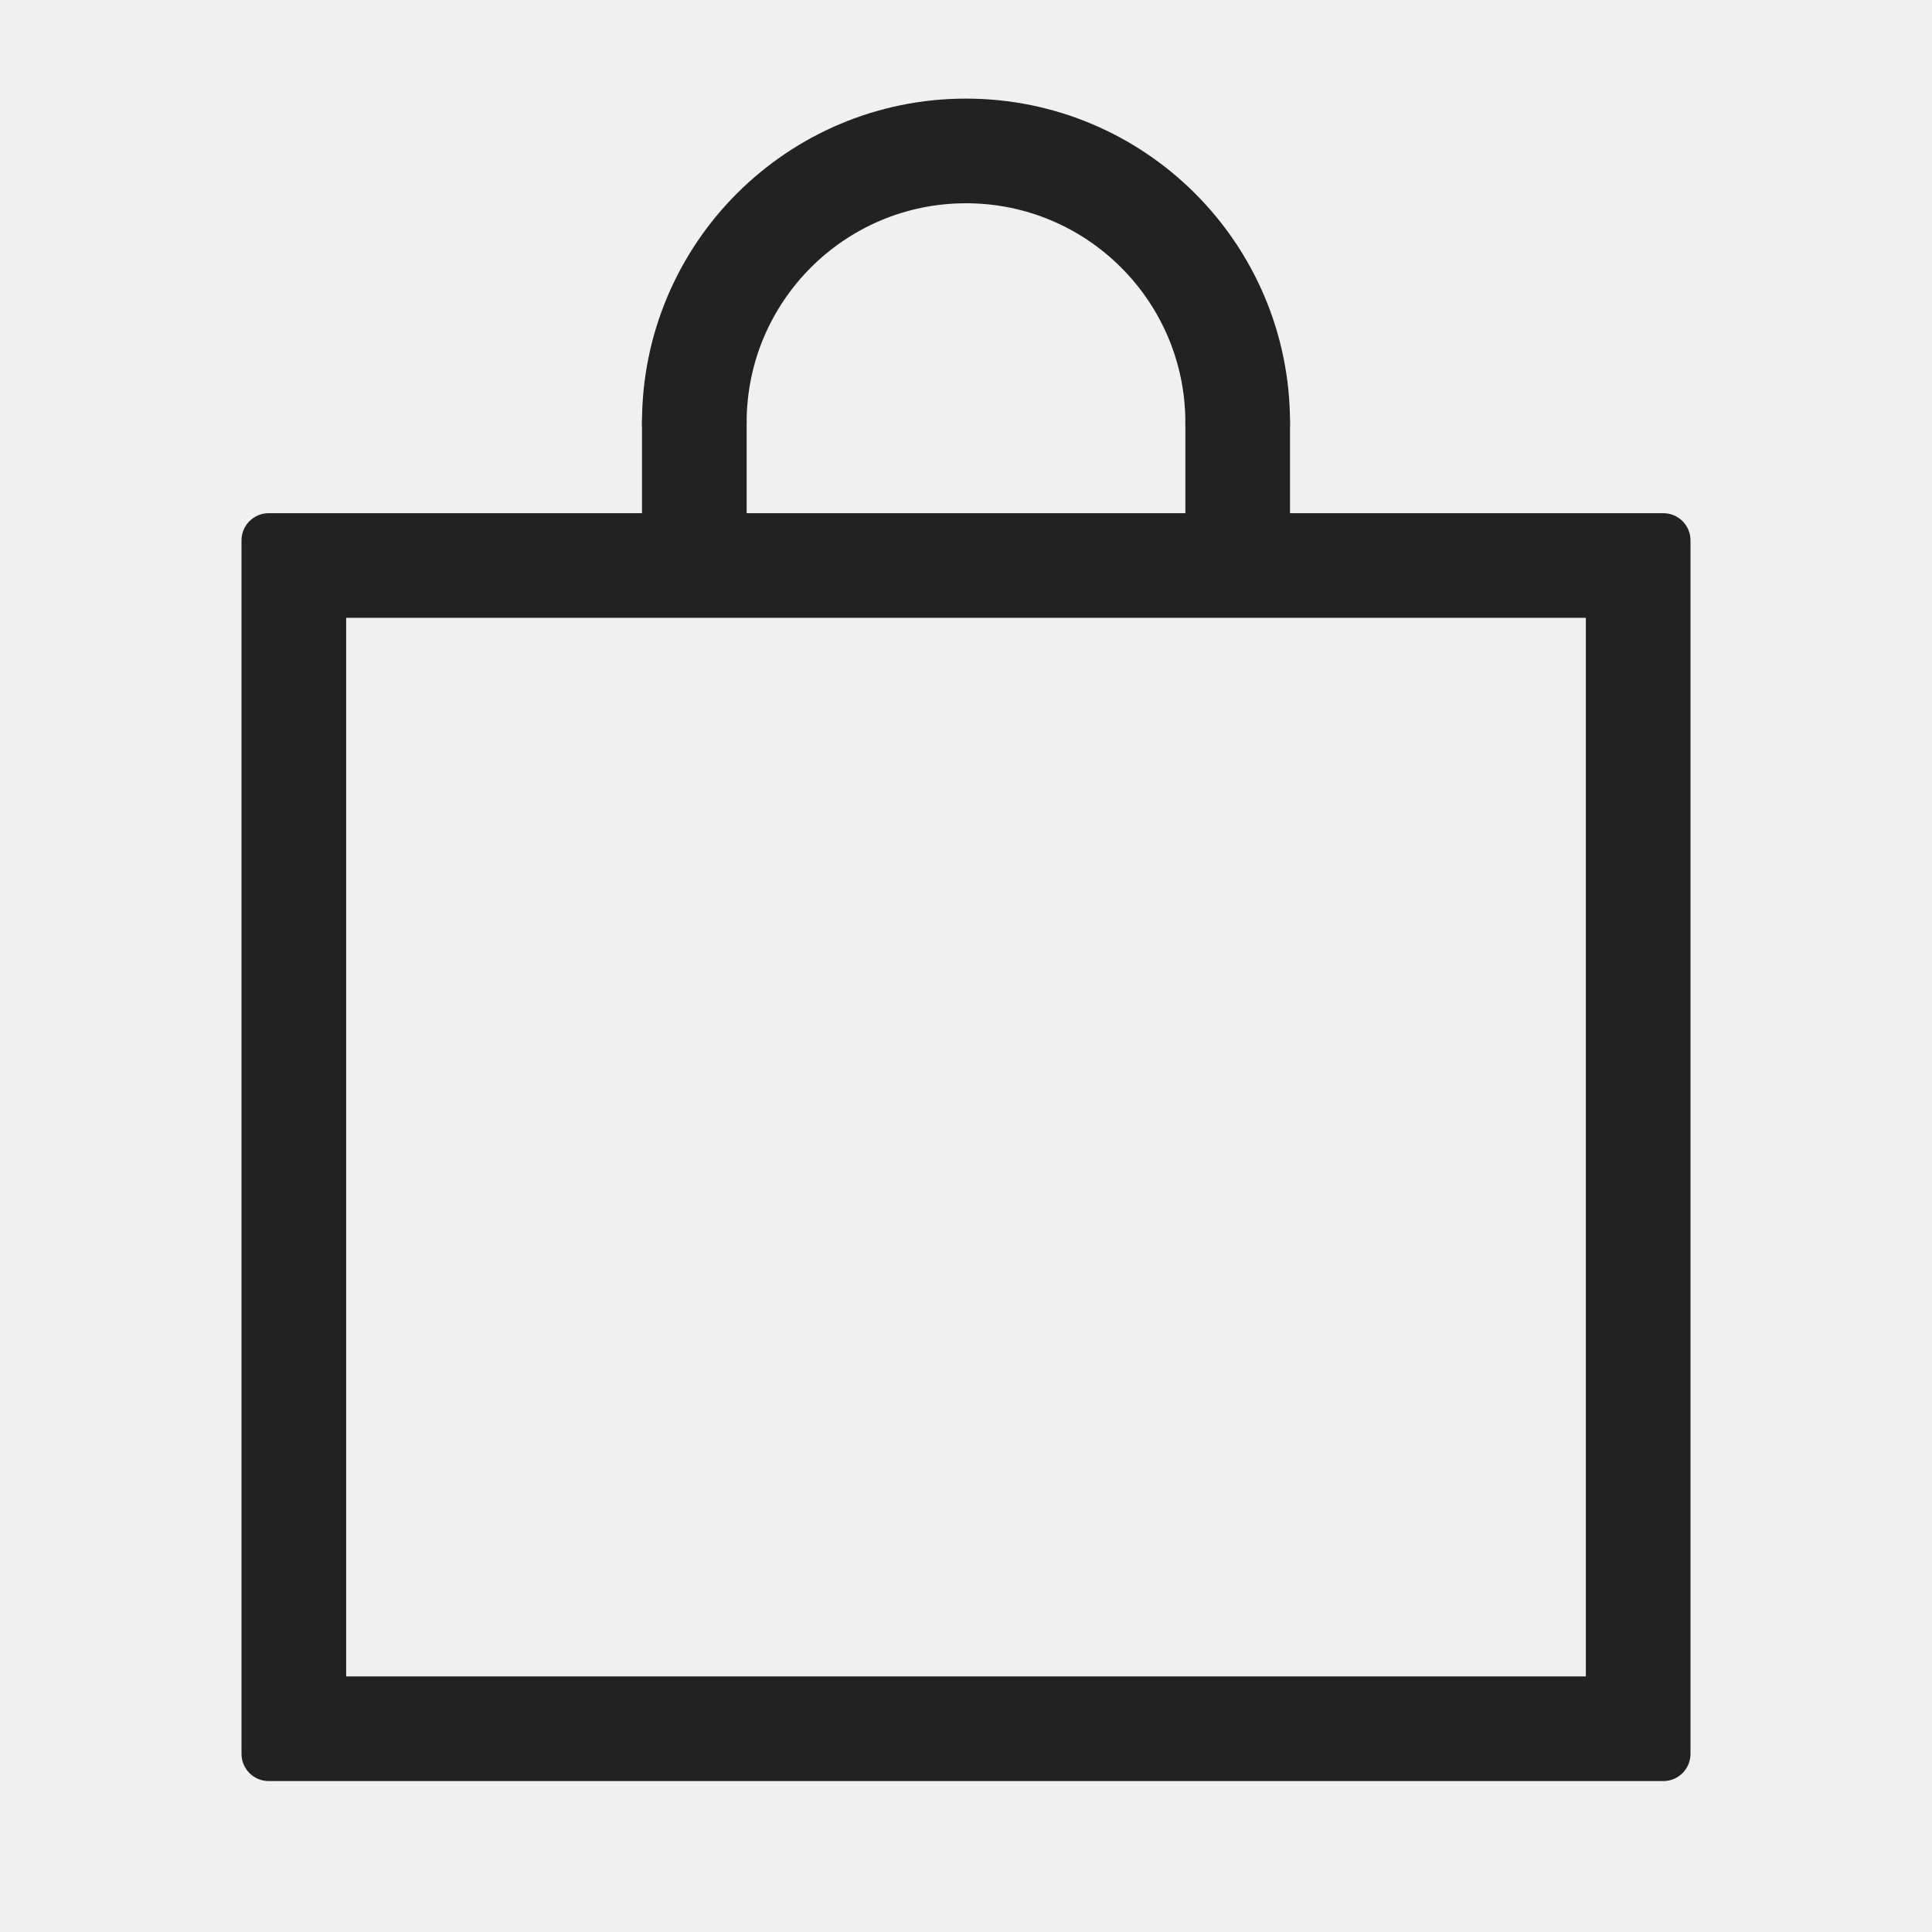
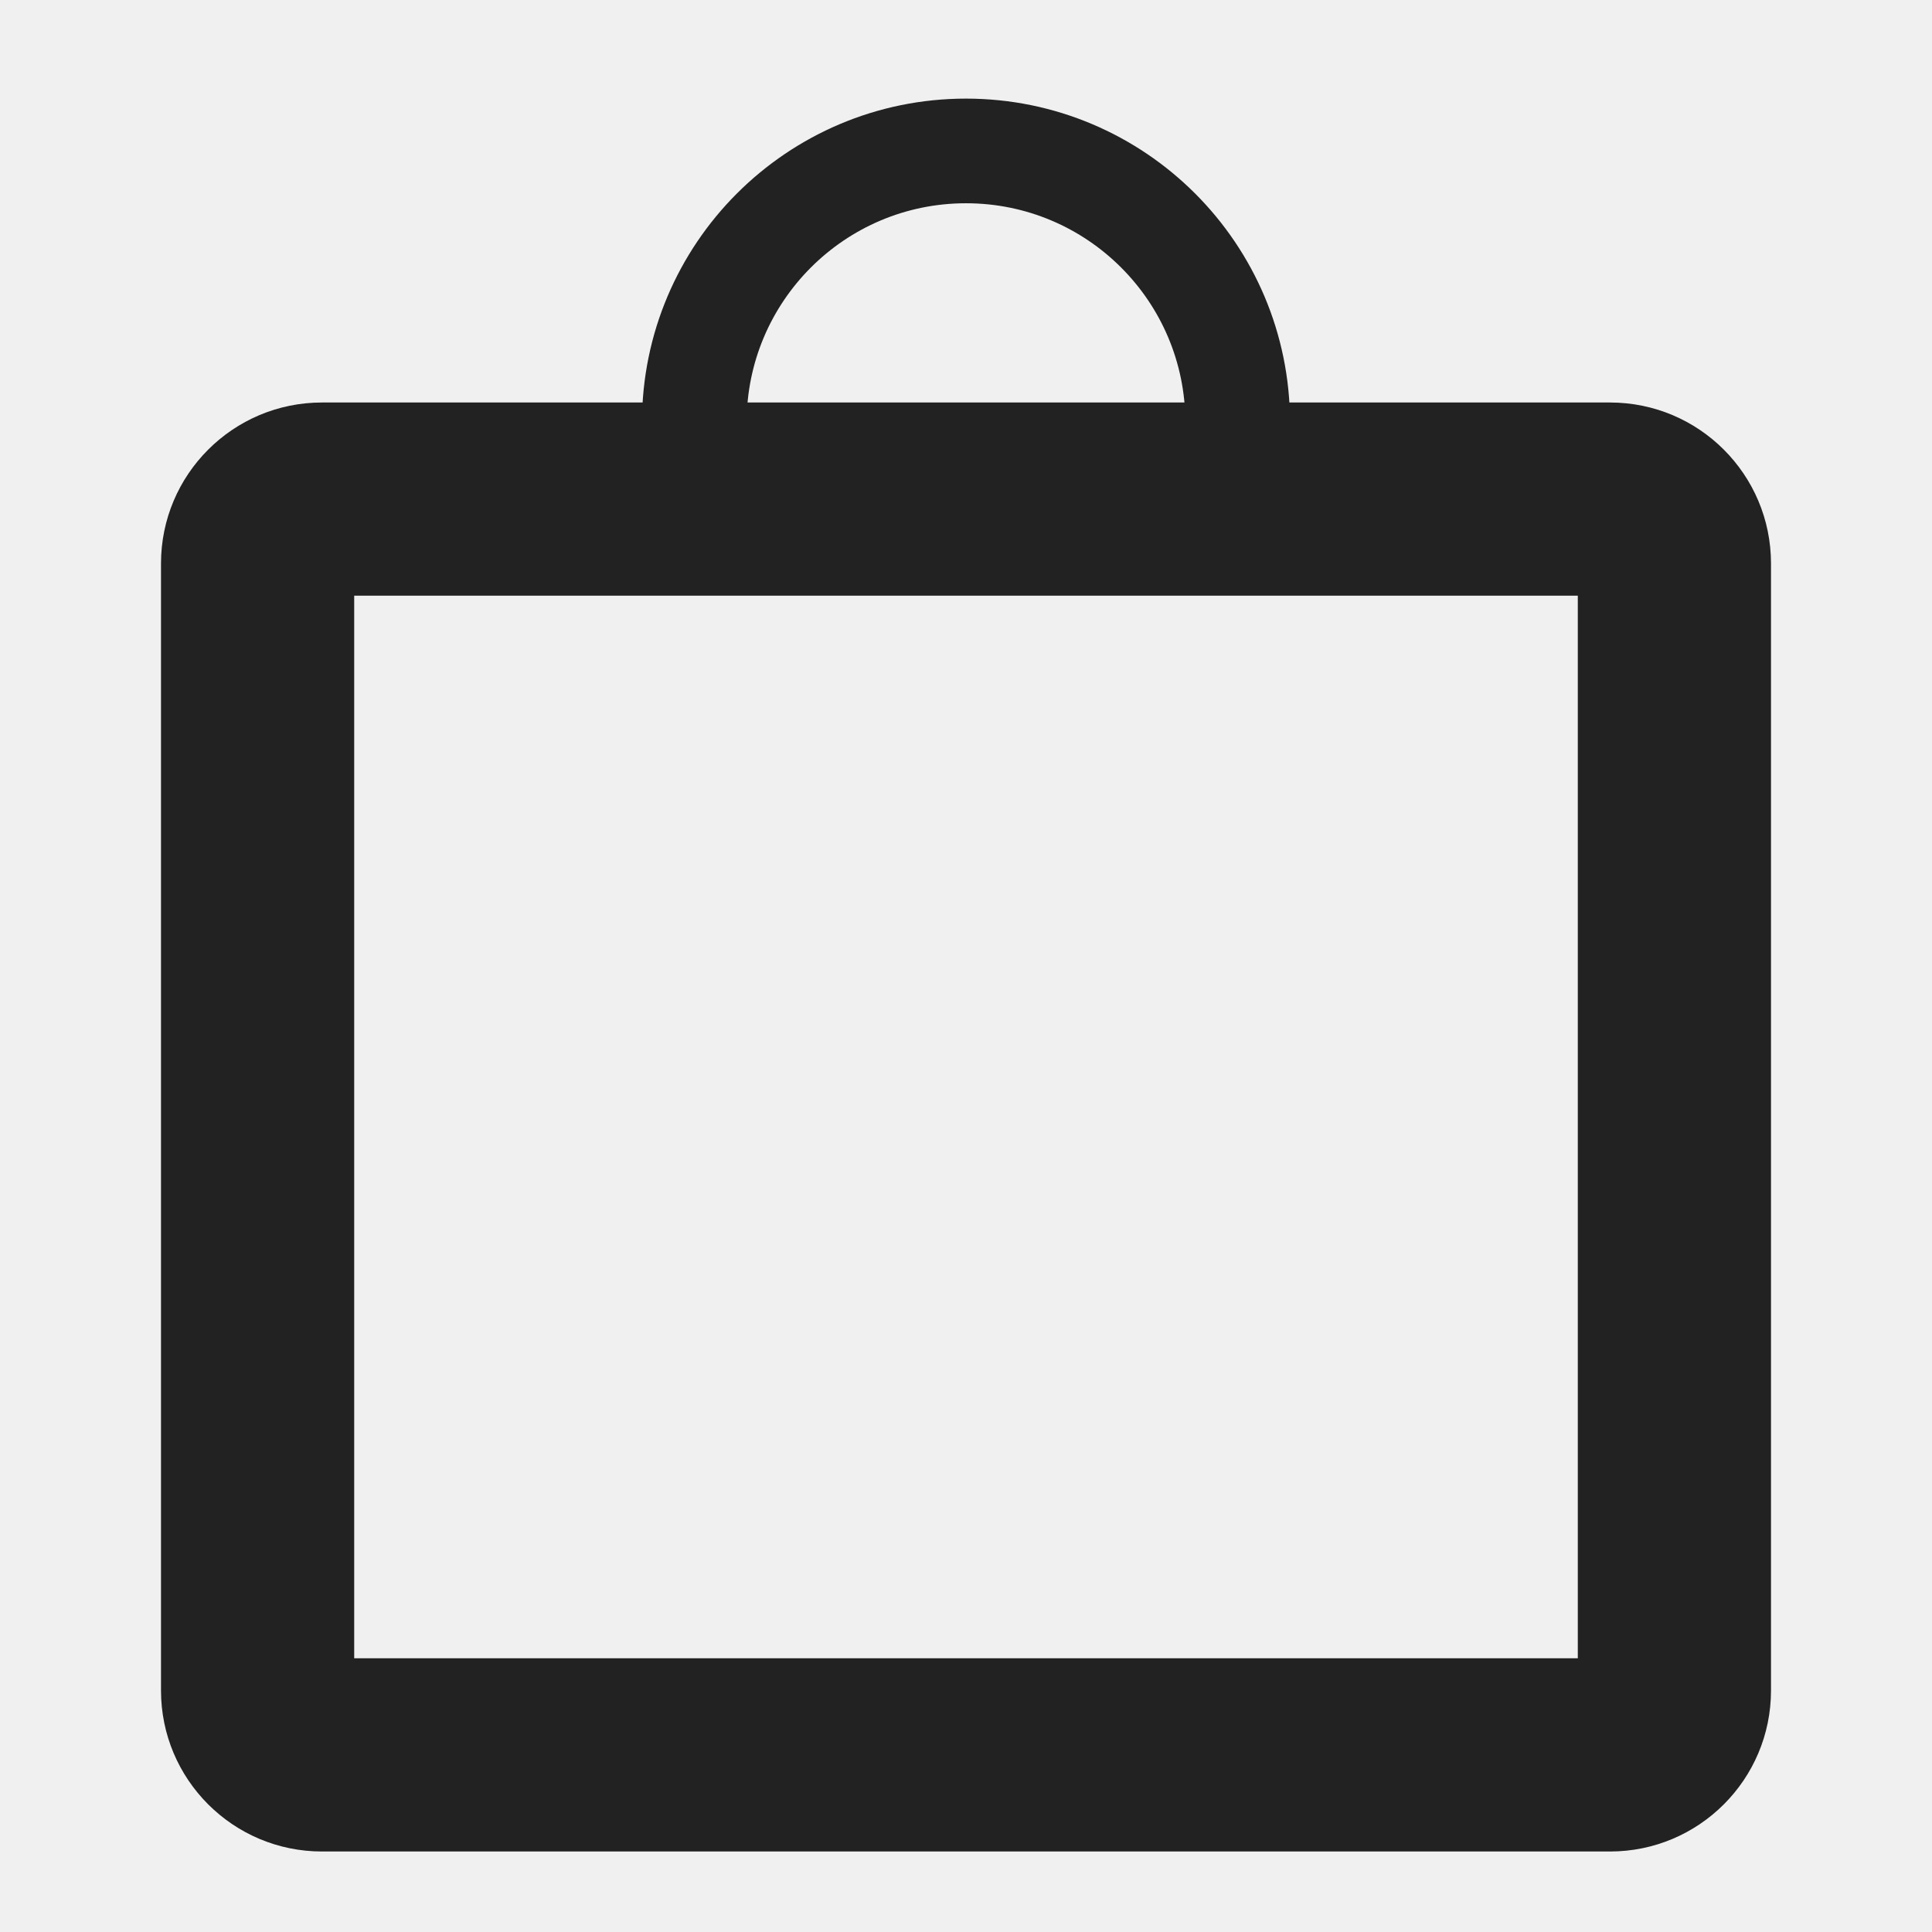
<svg xmlns="http://www.w3.org/2000/svg" width="24" height="24" viewBox="0 0 24 24" fill="none">
  <path d="M8.625 5.25C8.625 3.386 10.136 1.875 12 1.875C13.864 1.875 15.375 3.386 15.375 5.25" stroke="#222222" stroke-width="1.3" stroke-linecap="round" stroke-linejoin="round" />
  <path d="M15.375 6.375V5.25" stroke="#222222" stroke-width="1.3" stroke-linecap="round" stroke-linejoin="round" />
  <path d="M8.625 6.375V5.25" stroke="#222222" stroke-width="1.3" stroke-linecap="round" stroke-linejoin="round" />
  <mask id="path-4-inside-1_5953_15422" fill="white">
-     <rect x="3" y="6.375" width="18" height="15.75" rx="0.338" />
+     <rect x="2" y="5" width="20" height="18" rx="2" />
  </mask>
-   <rect x="3" y="6.375" width="18" height="15.75" rx="0.338" stroke="#222222" stroke-width="2.6" mask="url(#path-4-inside-1_5953_15422)" />
+   <rect x="2" y="5" width="20" height="18" rx="2" stroke="#222222" stroke-width="4.8" mask="url(#path-4-inside-1_5953_15422)" />
</svg>
